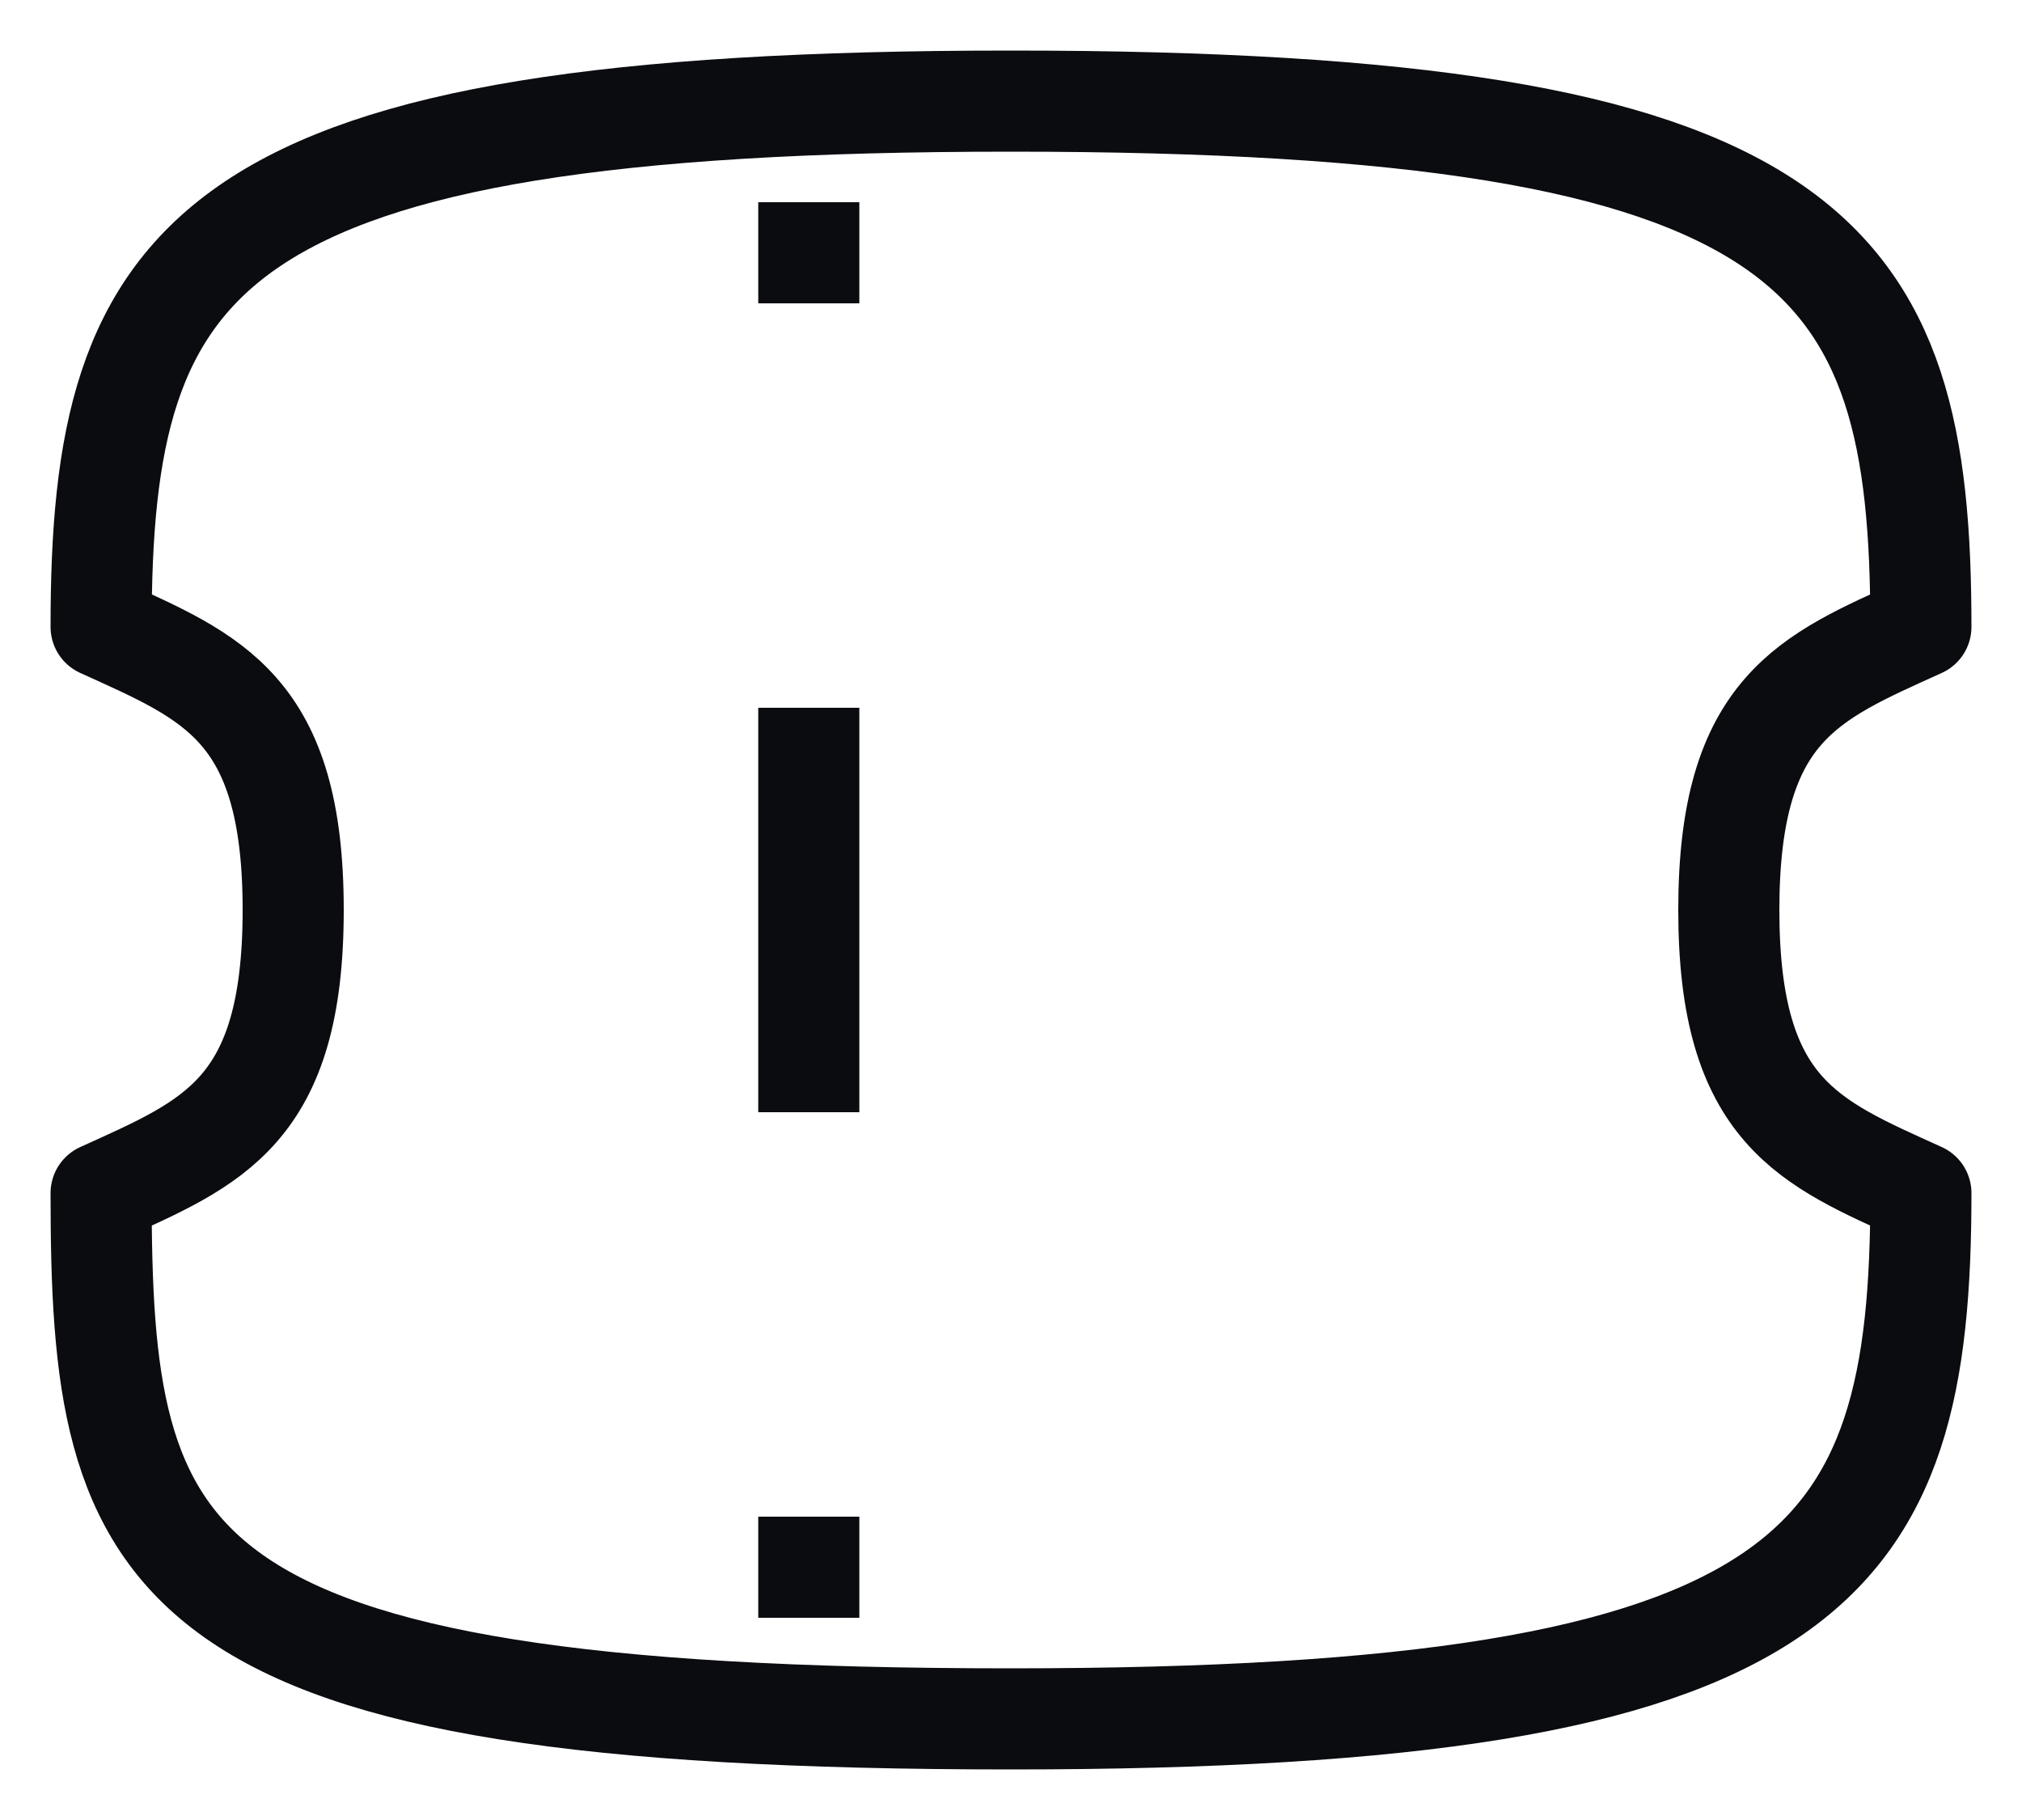
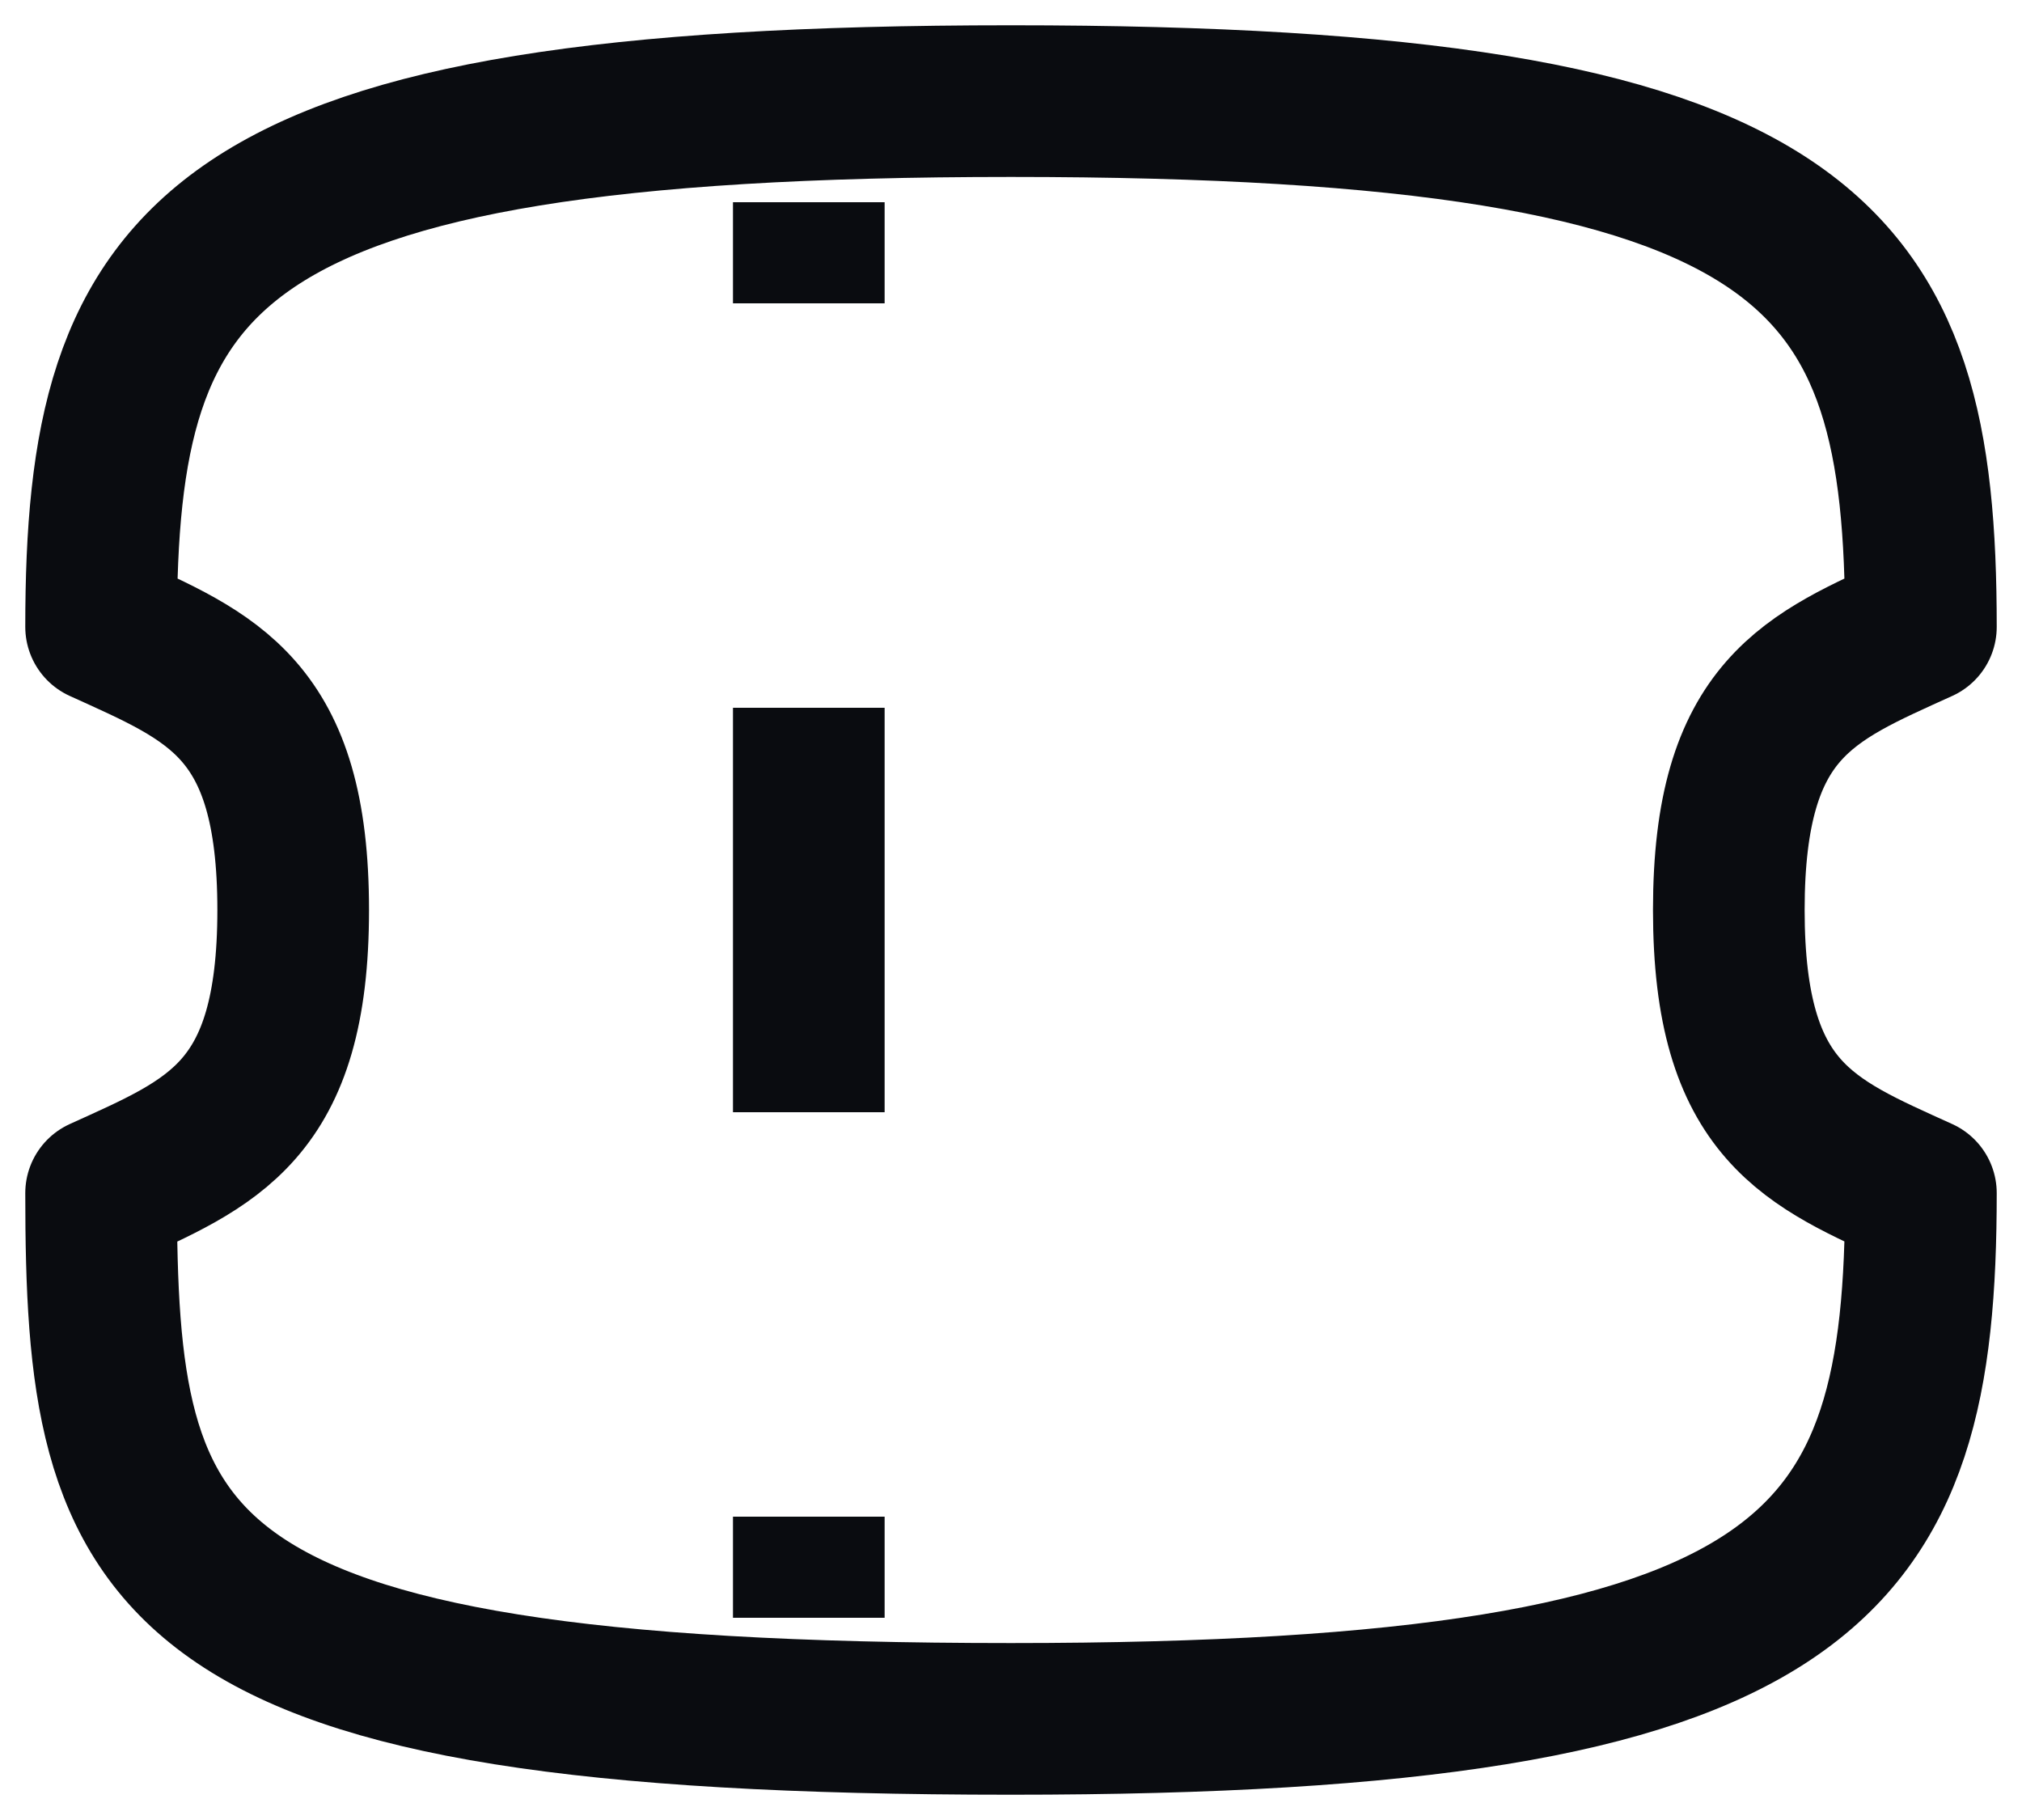
<svg xmlns="http://www.w3.org/2000/svg" width="20" height="18" viewBox="0 0 20 18" fill="none">
-   <path d="M17.1 9C17.1 7 17.9 6.7 19 6.2C19 2.5 18 1 10 1C2 1 1 2.5 1 6.2C2.1 6.7 2.9 7 2.9 9C2.9 11 2.1 11.3 1 11.8C1 15.5 1.5 17 10 17C18 17 19 15.5 19 11.8C17.9 11.3 17.1 11 17.1 9Z" stroke="#0A0C10" strokeWidth="1.5" strokeLinecap="round" stroke-linejoin="round" />
-   <path d="M8 2V3" stroke="#0A0C10" strokeWidth="1.5" strokeLinecap="round" stroke-linejoin="round" />
-   <path d="M8 7V11" stroke="#0A0C10" strokeWidth="1.5" strokeLinecap="round" stroke-linejoin="round" />
-   <path d="M8 15V16" stroke="#0A0C10" strokeWidth="1.5" strokeLinecap="round" stroke-linejoin="round" />
+   <path d="M17.1 9C17.1 7 17.9 6.7 19 6.2C19 2.5 18 1 10 1C2 1 1 2.5 1 6.2C2.1 6.7 2.9 7 2.9 9C2.9 11 2.1 11.3 1 11.8C1 15.5 1.5 17 10 17C18 17 19 15.5 19 11.8C17.9 11.3 17.1 11 17.1 9Z" stroke="#0A0C10" stroke-width="1.5" strokeLinecap="round" stroke-linejoin="round" />
+   <path d="M8 2V3" stroke="#0A0C10" stroke-width="1.5" strokeLinecap="round" stroke-linejoin="round" />
+   <path d="M8 7V11" stroke="#0A0C10" stroke-width="1.5" strokeLinecap="round" stroke-linejoin="round" />
+   <path d="M8 15V16" stroke="#0A0C10" stroke-width="1.5" strokeLinecap="round" stroke-linejoin="round" />
</svg>
